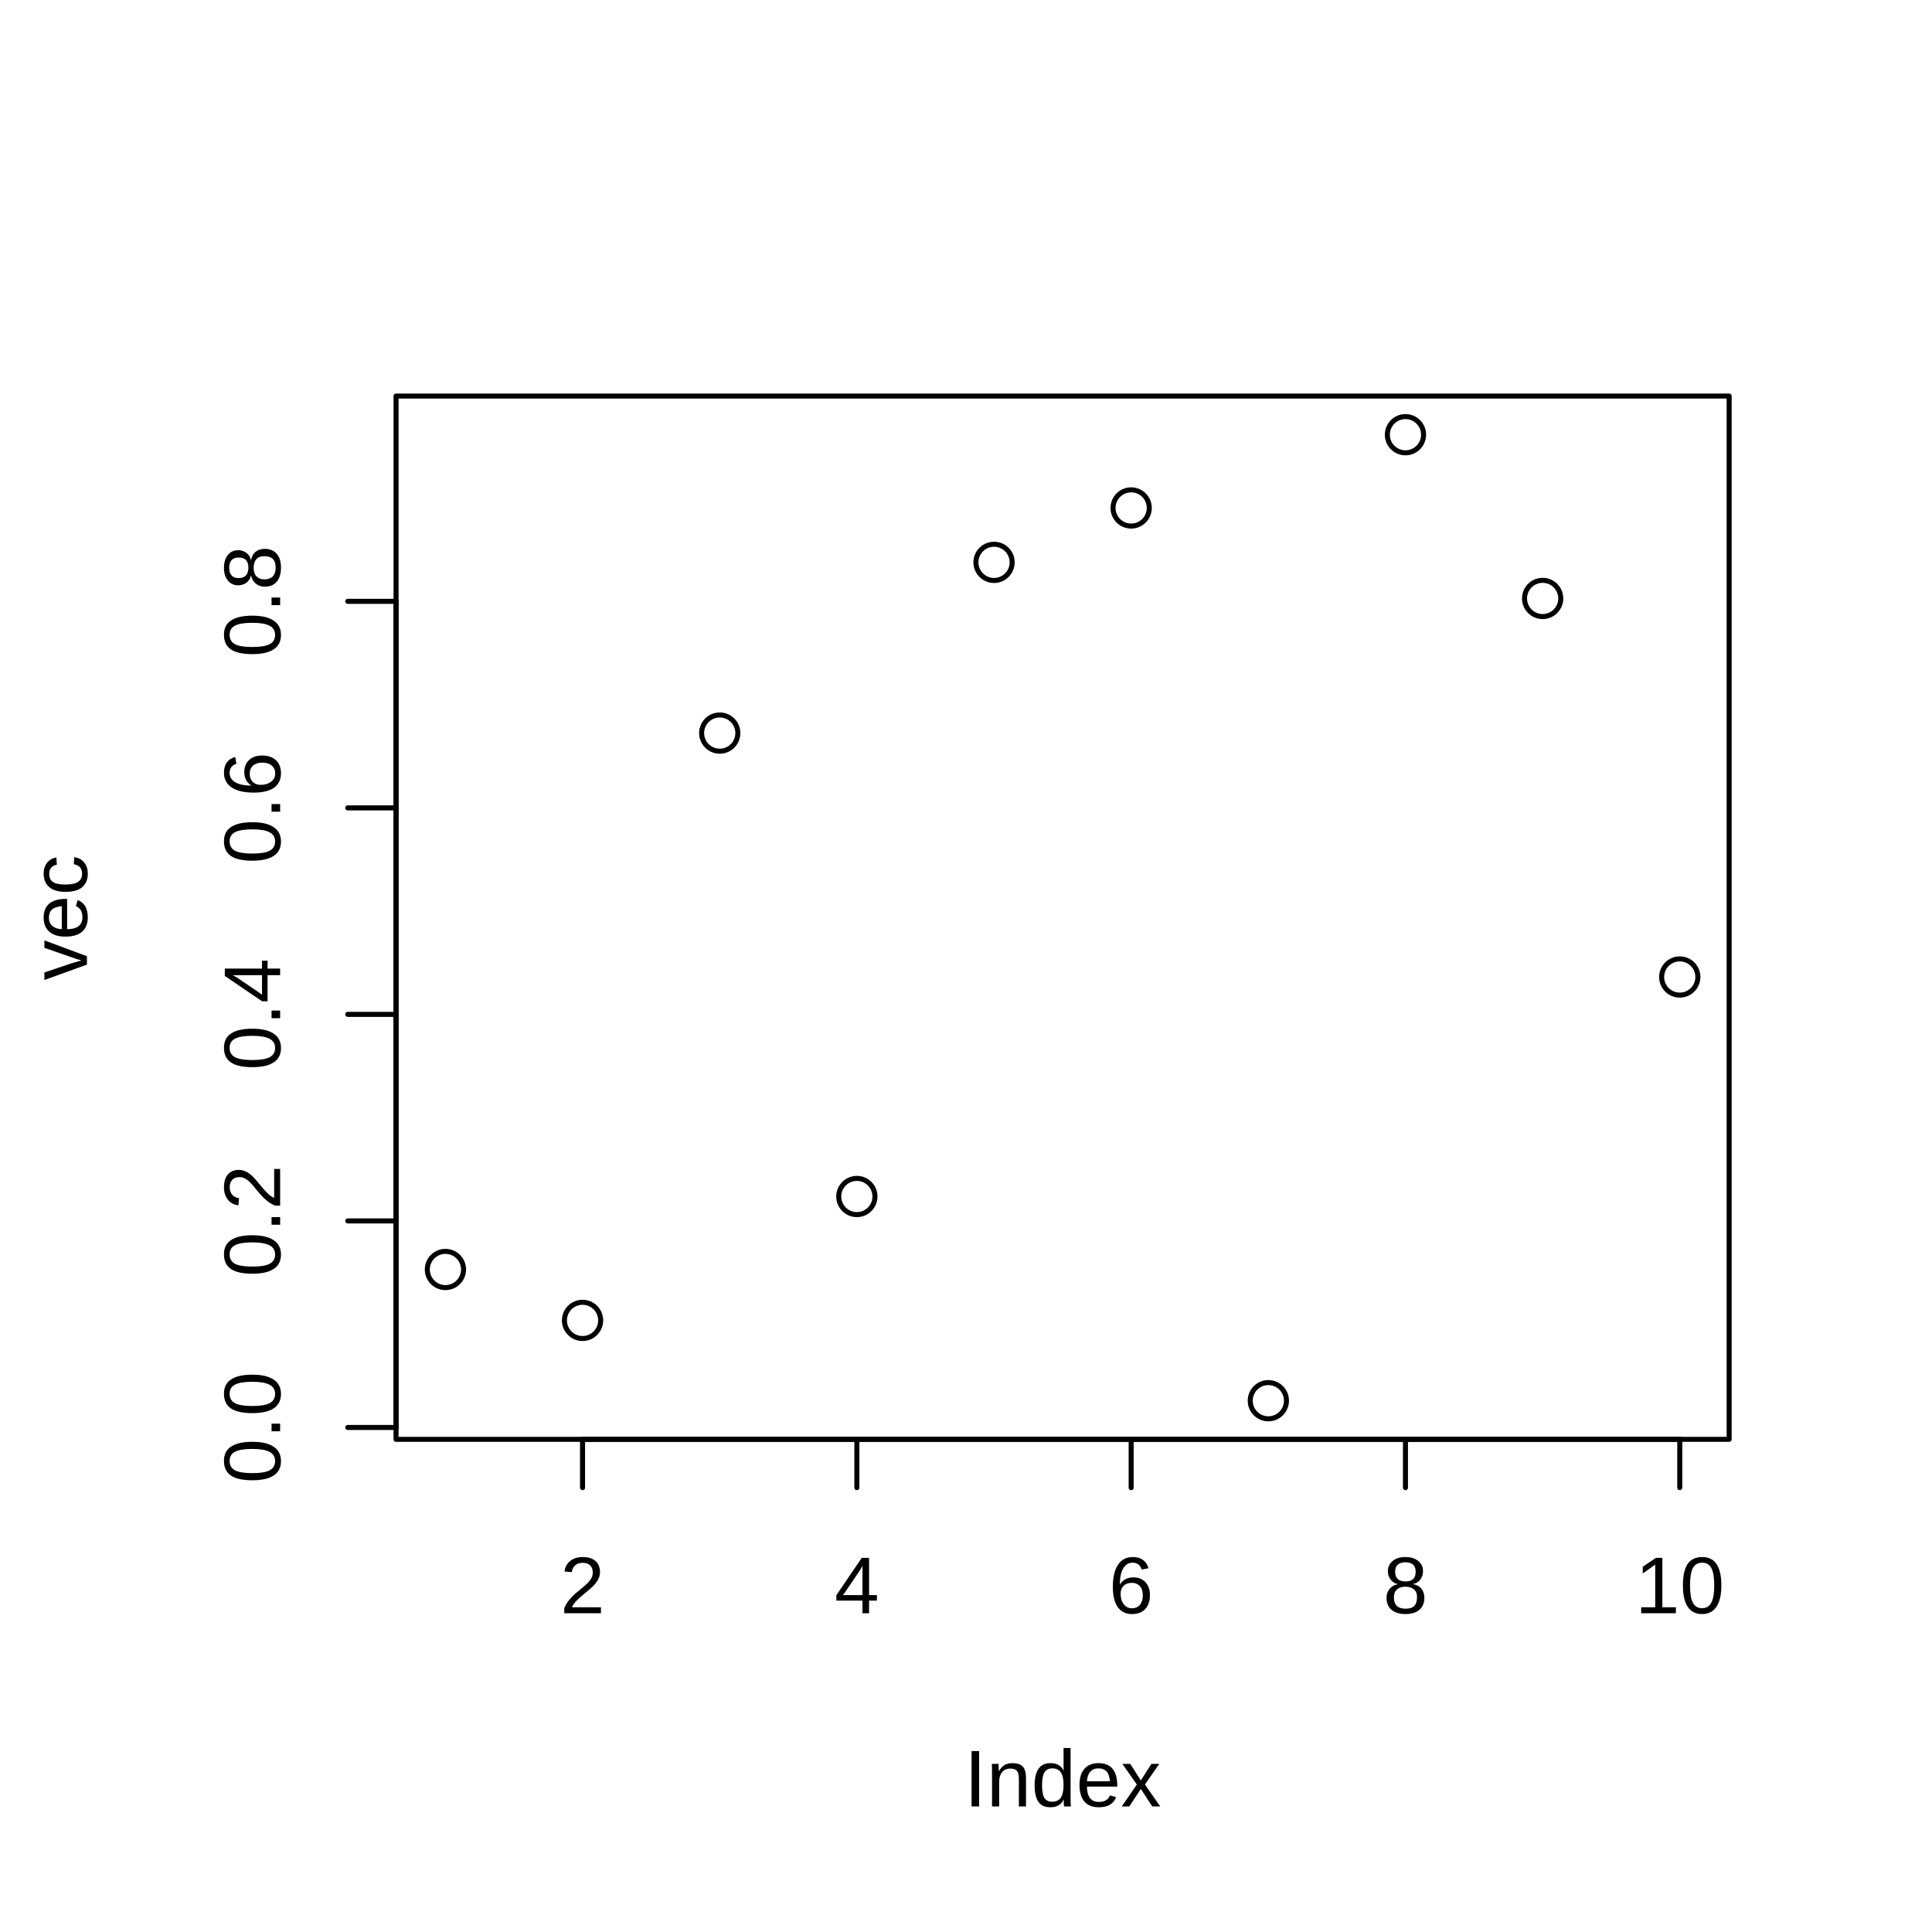
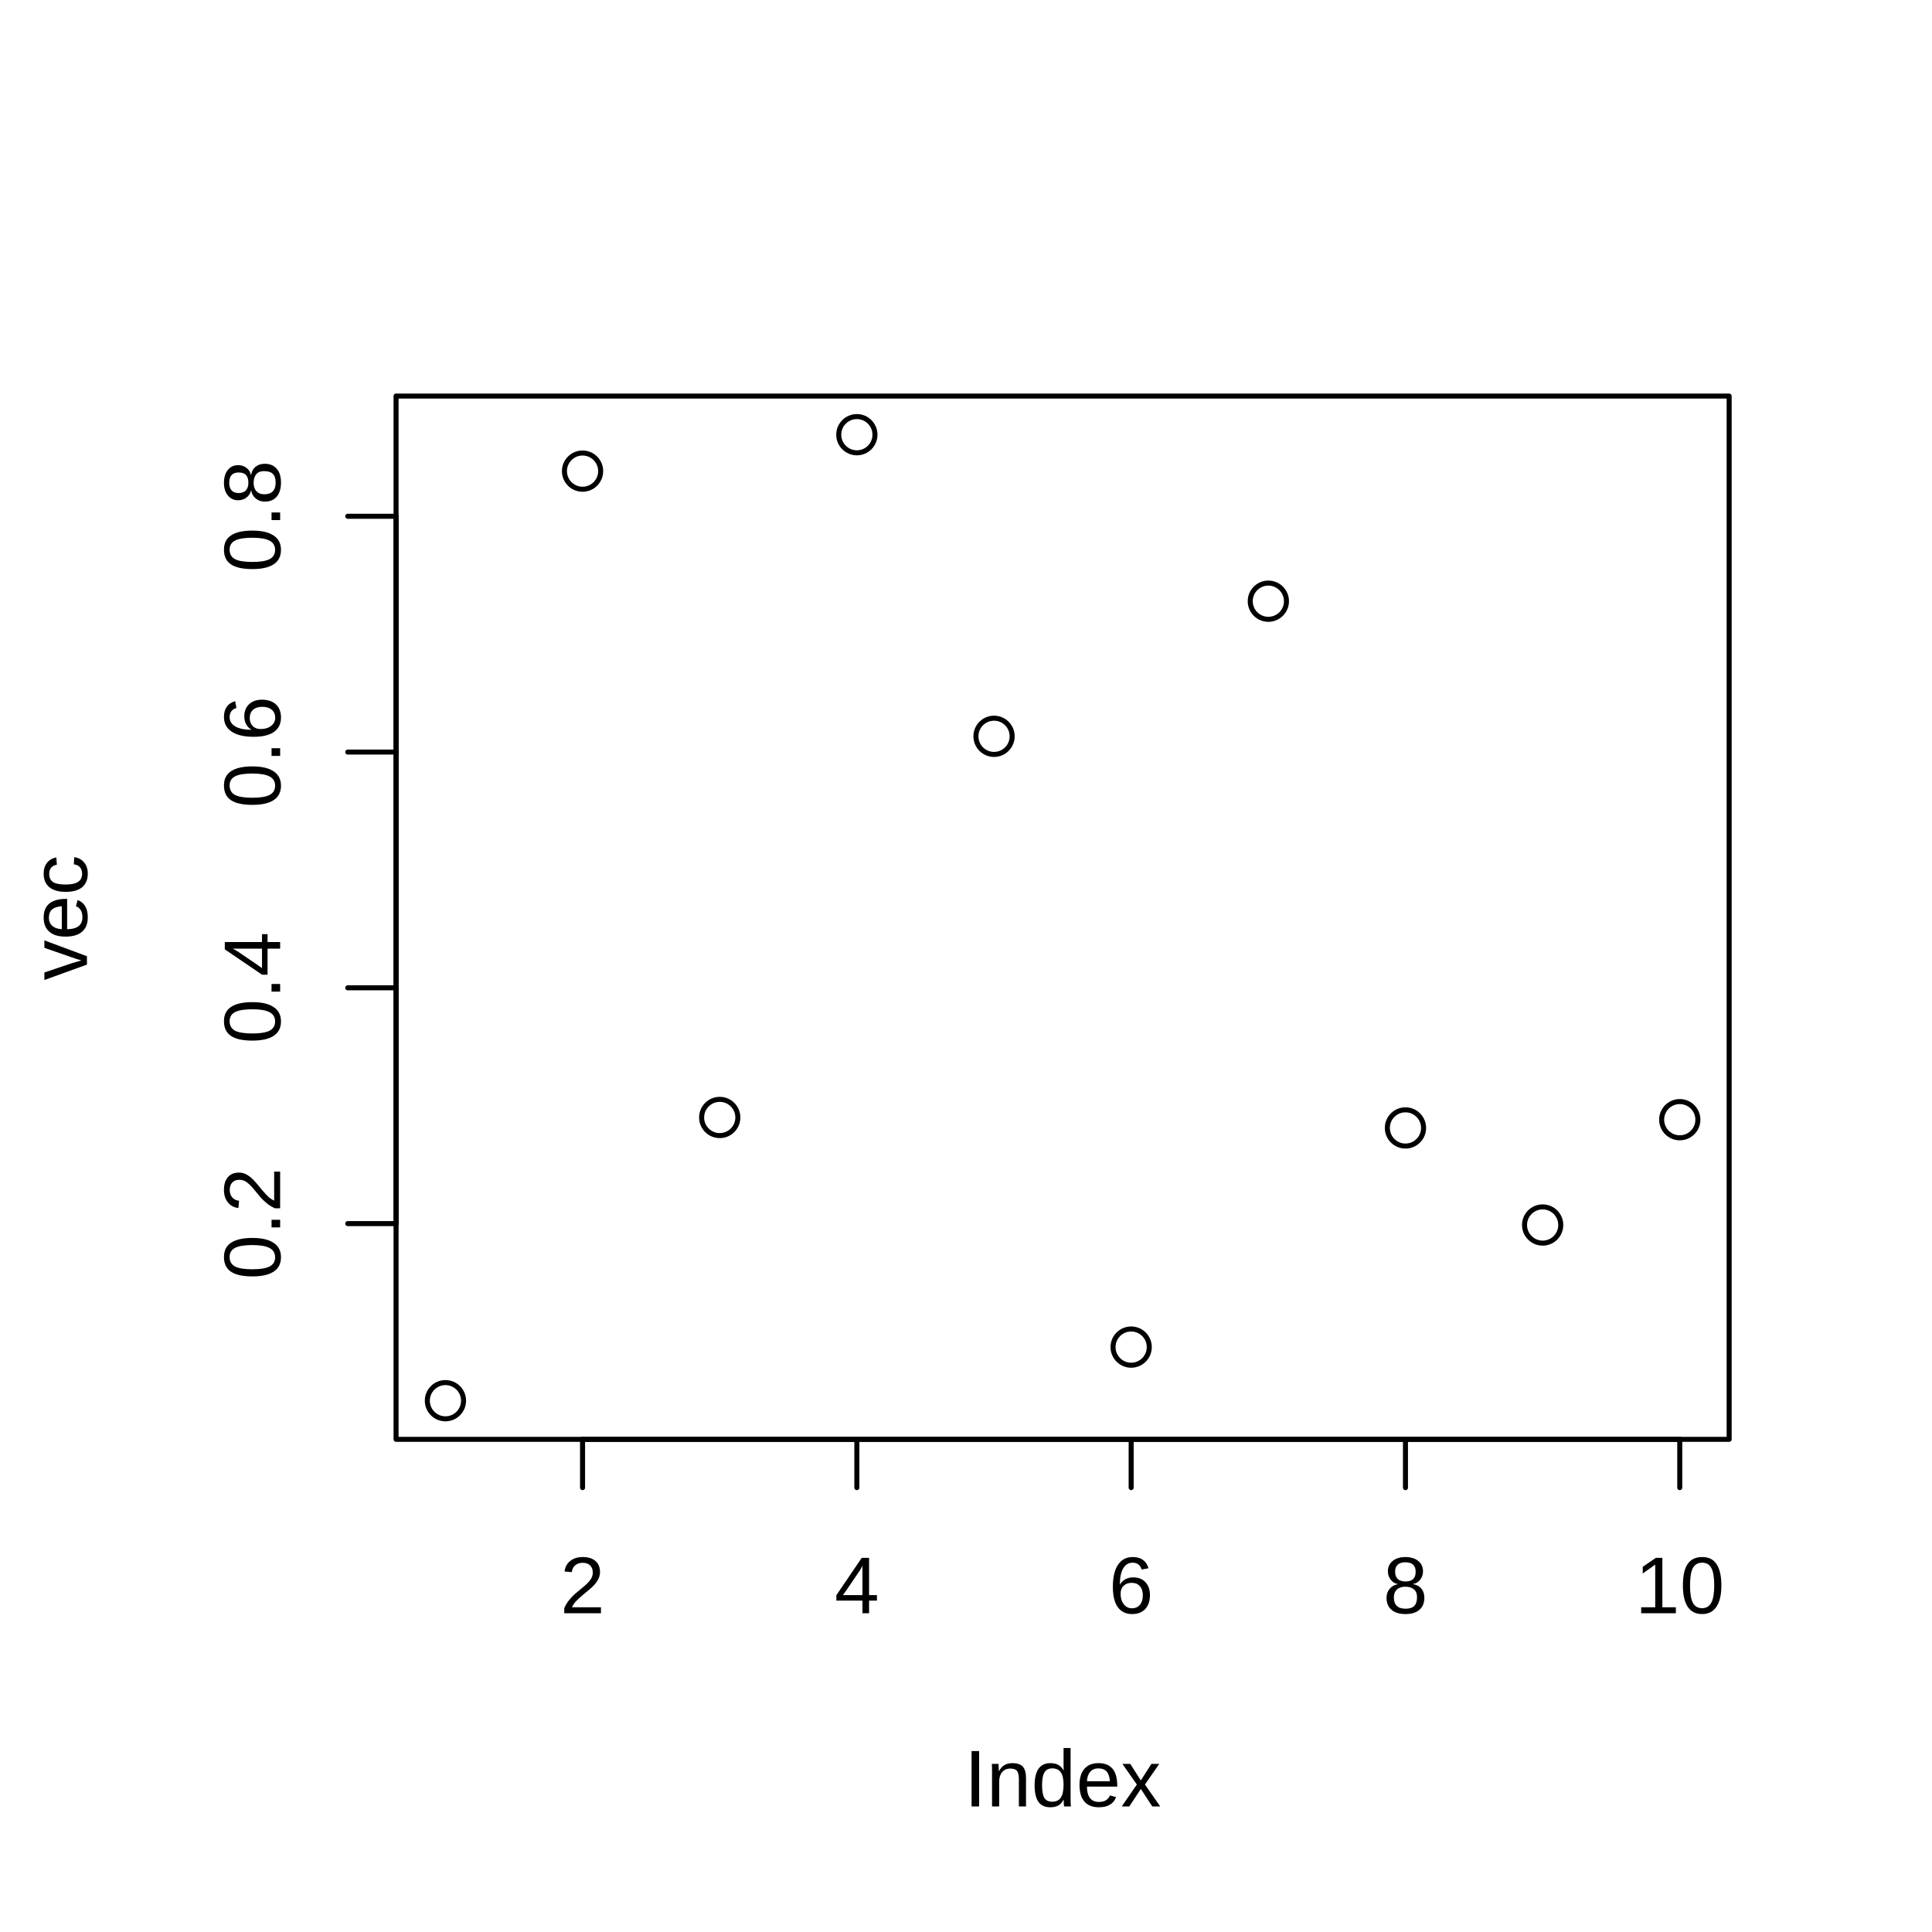
<svg xmlns="http://www.w3.org/2000/svg" width="288.00pt" height="288.00pt" viewBox="0 0 288.00 288.00">
  <g class="svglite">
    <defs>
      <style type="text/css">
    .svglite line, .svglite polyline, .svglite polygon, .svglite path, .svglite rect, .svglite circle {
      fill: none;
      stroke: #000000;
      stroke-linecap: round;
      stroke-linejoin: round;
      stroke-miterlimit: 10.00;
    }
    .svglite text {
      white-space: pre;
    }
    .svglite g.glyphgroup path {
      fill: inherit;
      stroke: none;
    }
  </style>
    </defs>
    <rect width="100%" height="100%" style="stroke: none; fill: #FFFFFF;" />
    <defs>
      <clipPath id="cpMC4wMHwyODguMDB8MC4wMHwyODguMDA=">
        <rect x="0.00" y="0.00" width="288.00" height="288.00" />
      </clipPath>
    </defs>
    <g clip-path="url(#cpMC4wMHwyODguMDB8MC4wMHwyODguMDA=)">
</g>
    <defs>
      <clipPath id="cpNTkuMDR8MjU3Ljc2fDU5LjA0fDIxNC41Ng==">
        <rect x="59.04" y="59.04" width="198.72" height="155.52" />
      </clipPath>
    </defs>
    <g clip-path="url(#cpNTkuMDR8MjU3Ljc2fDU5LjA0fDIxNC41Ng==)">
-       <circle cx="66.40" cy="189.24" r="2.70" style="stroke-width: 0.75;" />
-       <circle cx="86.84" cy="196.83" r="2.70" style="stroke-width: 0.75;" />
-       <circle cx="107.29" cy="109.28" r="2.70" style="stroke-width: 0.75;" />
-       <circle cx="127.73" cy="178.36" r="2.70" style="stroke-width: 0.75;" />
-       <circle cx="148.18" cy="83.83" r="2.70" style="stroke-width: 0.75;" />
-       <circle cx="168.62" cy="75.72" r="2.70" style="stroke-width: 0.75;" />
-       <circle cx="189.07" cy="208.80" r="2.70" style="stroke-width: 0.75;" />
-       <circle cx="209.51" cy="64.80" r="2.70" style="stroke-width: 0.75;" />
-       <circle cx="229.96" cy="89.21" r="2.70" style="stroke-width: 0.75;" />
-       <circle cx="250.40" cy="145.64" r="2.70" style="stroke-width: 0.75;" />
+       <circle cx="66.40" cy="208.80" r="2.70" style="stroke-width: 0.75;" />
+       <circle cx="86.84" cy="70.23" r="2.70" style="stroke-width: 0.75;" />
+       <circle cx="107.29" cy="166.58" r="2.70" style="stroke-width: 0.75;" />
+       <circle cx="127.73" cy="64.80" r="2.70" style="stroke-width: 0.75;" />
+       <circle cx="148.18" cy="109.76" r="2.70" style="stroke-width: 0.75;" />
+       <circle cx="168.62" cy="200.81" r="2.70" style="stroke-width: 0.75;" />
+       <circle cx="189.07" cy="89.62" r="2.70" style="stroke-width: 0.75;" />
+       <circle cx="209.51" cy="168.14" r="2.70" style="stroke-width: 0.75;" />
+       <circle cx="229.96" cy="182.61" r="2.70" style="stroke-width: 0.75;" />
+       <circle cx="250.40" cy="166.91" r="2.70" style="stroke-width: 0.75;" />
    </g>
    <g clip-path="url(#cpMC4wMHwyODguMDB8MC4wMHwyODguMDA=)">
      <line x1="86.84" y1="214.56" x2="250.40" y2="214.56" style="stroke-width: 0.75;" />
      <line x1="86.84" y1="214.56" x2="86.84" y2="221.76" style="stroke-width: 0.75;" />
      <line x1="127.73" y1="214.56" x2="127.73" y2="221.76" style="stroke-width: 0.75;" />
      <line x1="168.62" y1="214.56" x2="168.62" y2="221.76" style="stroke-width: 0.75;" />
      <line x1="209.51" y1="214.56" x2="209.51" y2="221.76" style="stroke-width: 0.75;" />
      <line x1="250.40" y1="214.56" x2="250.40" y2="221.76" style="stroke-width: 0.75;" />
      <text x="86.84" y="240.48" text-anchor="middle" style="font-size: 12.00px; font-family: &quot;Liberation Sans&quot;;" textLength="6.67px" lengthAdjust="spacingAndGlyphs">2</text>
      <text x="127.73" y="240.48" text-anchor="middle" style="font-size: 12.00px; font-family: &quot;Liberation Sans&quot;;" textLength="6.67px" lengthAdjust="spacingAndGlyphs">4</text>
      <text x="168.62" y="240.48" text-anchor="middle" style="font-size: 12.00px; font-family: &quot;Liberation Sans&quot;;" textLength="6.67px" lengthAdjust="spacingAndGlyphs">6</text>
      <text x="209.51" y="240.48" text-anchor="middle" style="font-size: 12.00px; font-family: &quot;Liberation Sans&quot;;" textLength="6.67px" lengthAdjust="spacingAndGlyphs">8</text>
      <text x="250.40" y="240.48" text-anchor="middle" style="font-size: 12.00px; font-family: &quot;Liberation Sans&quot;;" textLength="13.34px" lengthAdjust="spacingAndGlyphs">10</text>
-       <line x1="59.04" y1="212.79" x2="59.04" y2="89.64" style="stroke-width: 0.75;" />
-       <line x1="59.04" y1="212.79" x2="51.84" y2="212.79" style="stroke-width: 0.75;" />
-       <line x1="59.04" y1="182.00" x2="51.84" y2="182.00" style="stroke-width: 0.75;" />
-       <line x1="59.04" y1="151.21" x2="51.84" y2="151.21" style="stroke-width: 0.75;" />
-       <line x1="59.04" y1="120.43" x2="51.84" y2="120.43" style="stroke-width: 0.75;" />
-       <line x1="59.04" y1="89.64" x2="51.84" y2="89.64" style="stroke-width: 0.75;" />
-       <text transform="translate(41.76,212.79) rotate(-90)" text-anchor="middle" style="font-size: 12.00px; font-family: &quot;Liberation Sans&quot;;" textLength="16.67px" lengthAdjust="spacingAndGlyphs">0.0</text>
-       <text transform="translate(41.76,182.00) rotate(-90)" text-anchor="middle" style="font-size: 12.00px; font-family: &quot;Liberation Sans&quot;;" textLength="16.67px" lengthAdjust="spacingAndGlyphs">0.2</text>
-       <text transform="translate(41.76,151.21) rotate(-90)" text-anchor="middle" style="font-size: 12.00px; font-family: &quot;Liberation Sans&quot;;" textLength="16.67px" lengthAdjust="spacingAndGlyphs">0.4</text>
-       <text transform="translate(41.76,120.43) rotate(-90)" text-anchor="middle" style="font-size: 12.00px; font-family: &quot;Liberation Sans&quot;;" textLength="16.67px" lengthAdjust="spacingAndGlyphs">0.6</text>
-       <text transform="translate(41.76,89.64) rotate(-90)" text-anchor="middle" style="font-size: 12.00px; font-family: &quot;Liberation Sans&quot;;" textLength="16.67px" lengthAdjust="spacingAndGlyphs">0.8</text>
+       <line x1="59.04" y1="182.40" x2="59.04" y2="76.96" style="stroke-width: 0.75;" />
+       <line x1="59.04" y1="182.40" x2="51.84" y2="182.40" style="stroke-width: 0.75;" />
+       <line x1="59.04" y1="147.25" x2="51.84" y2="147.25" style="stroke-width: 0.75;" />
+       <line x1="59.04" y1="112.11" x2="51.84" y2="112.11" style="stroke-width: 0.75;" />
+       <line x1="59.04" y1="76.96" x2="51.84" y2="76.96" style="stroke-width: 0.75;" />
+       <text transform="translate(41.76,182.40) rotate(-90)" text-anchor="middle" style="font-size: 12.00px; font-family: &quot;Liberation Sans&quot;;" textLength="16.67px" lengthAdjust="spacingAndGlyphs">0.2</text>
+       <text transform="translate(41.76,147.25) rotate(-90)" text-anchor="middle" style="font-size: 12.00px; font-family: &quot;Liberation Sans&quot;;" textLength="16.67px" lengthAdjust="spacingAndGlyphs">0.4</text>
+       <text transform="translate(41.76,112.11) rotate(-90)" text-anchor="middle" style="font-size: 12.00px; font-family: &quot;Liberation Sans&quot;;" textLength="16.67px" lengthAdjust="spacingAndGlyphs">0.6</text>
+       <text transform="translate(41.76,76.96) rotate(-90)" text-anchor="middle" style="font-size: 12.00px; font-family: &quot;Liberation Sans&quot;;" textLength="16.67px" lengthAdjust="spacingAndGlyphs">0.8</text>
      <polygon points="59.04,214.56 257.76,214.56 257.76,59.04 59.04,59.04 " style="stroke-width: 0.75;" />
      <text x="158.40" y="269.28" text-anchor="middle" style="font-size: 12.00px; font-family: &quot;Liberation Sans&quot;;" textLength="29.34px" lengthAdjust="spacingAndGlyphs">Index</text>
      <text transform="translate(12.96,136.80) rotate(-90)" text-anchor="middle" style="font-size: 12.00px; font-family: &quot;Liberation Sans&quot;;" textLength="18.67px" lengthAdjust="spacingAndGlyphs">vec</text>
    </g>
  </g>
</svg>
